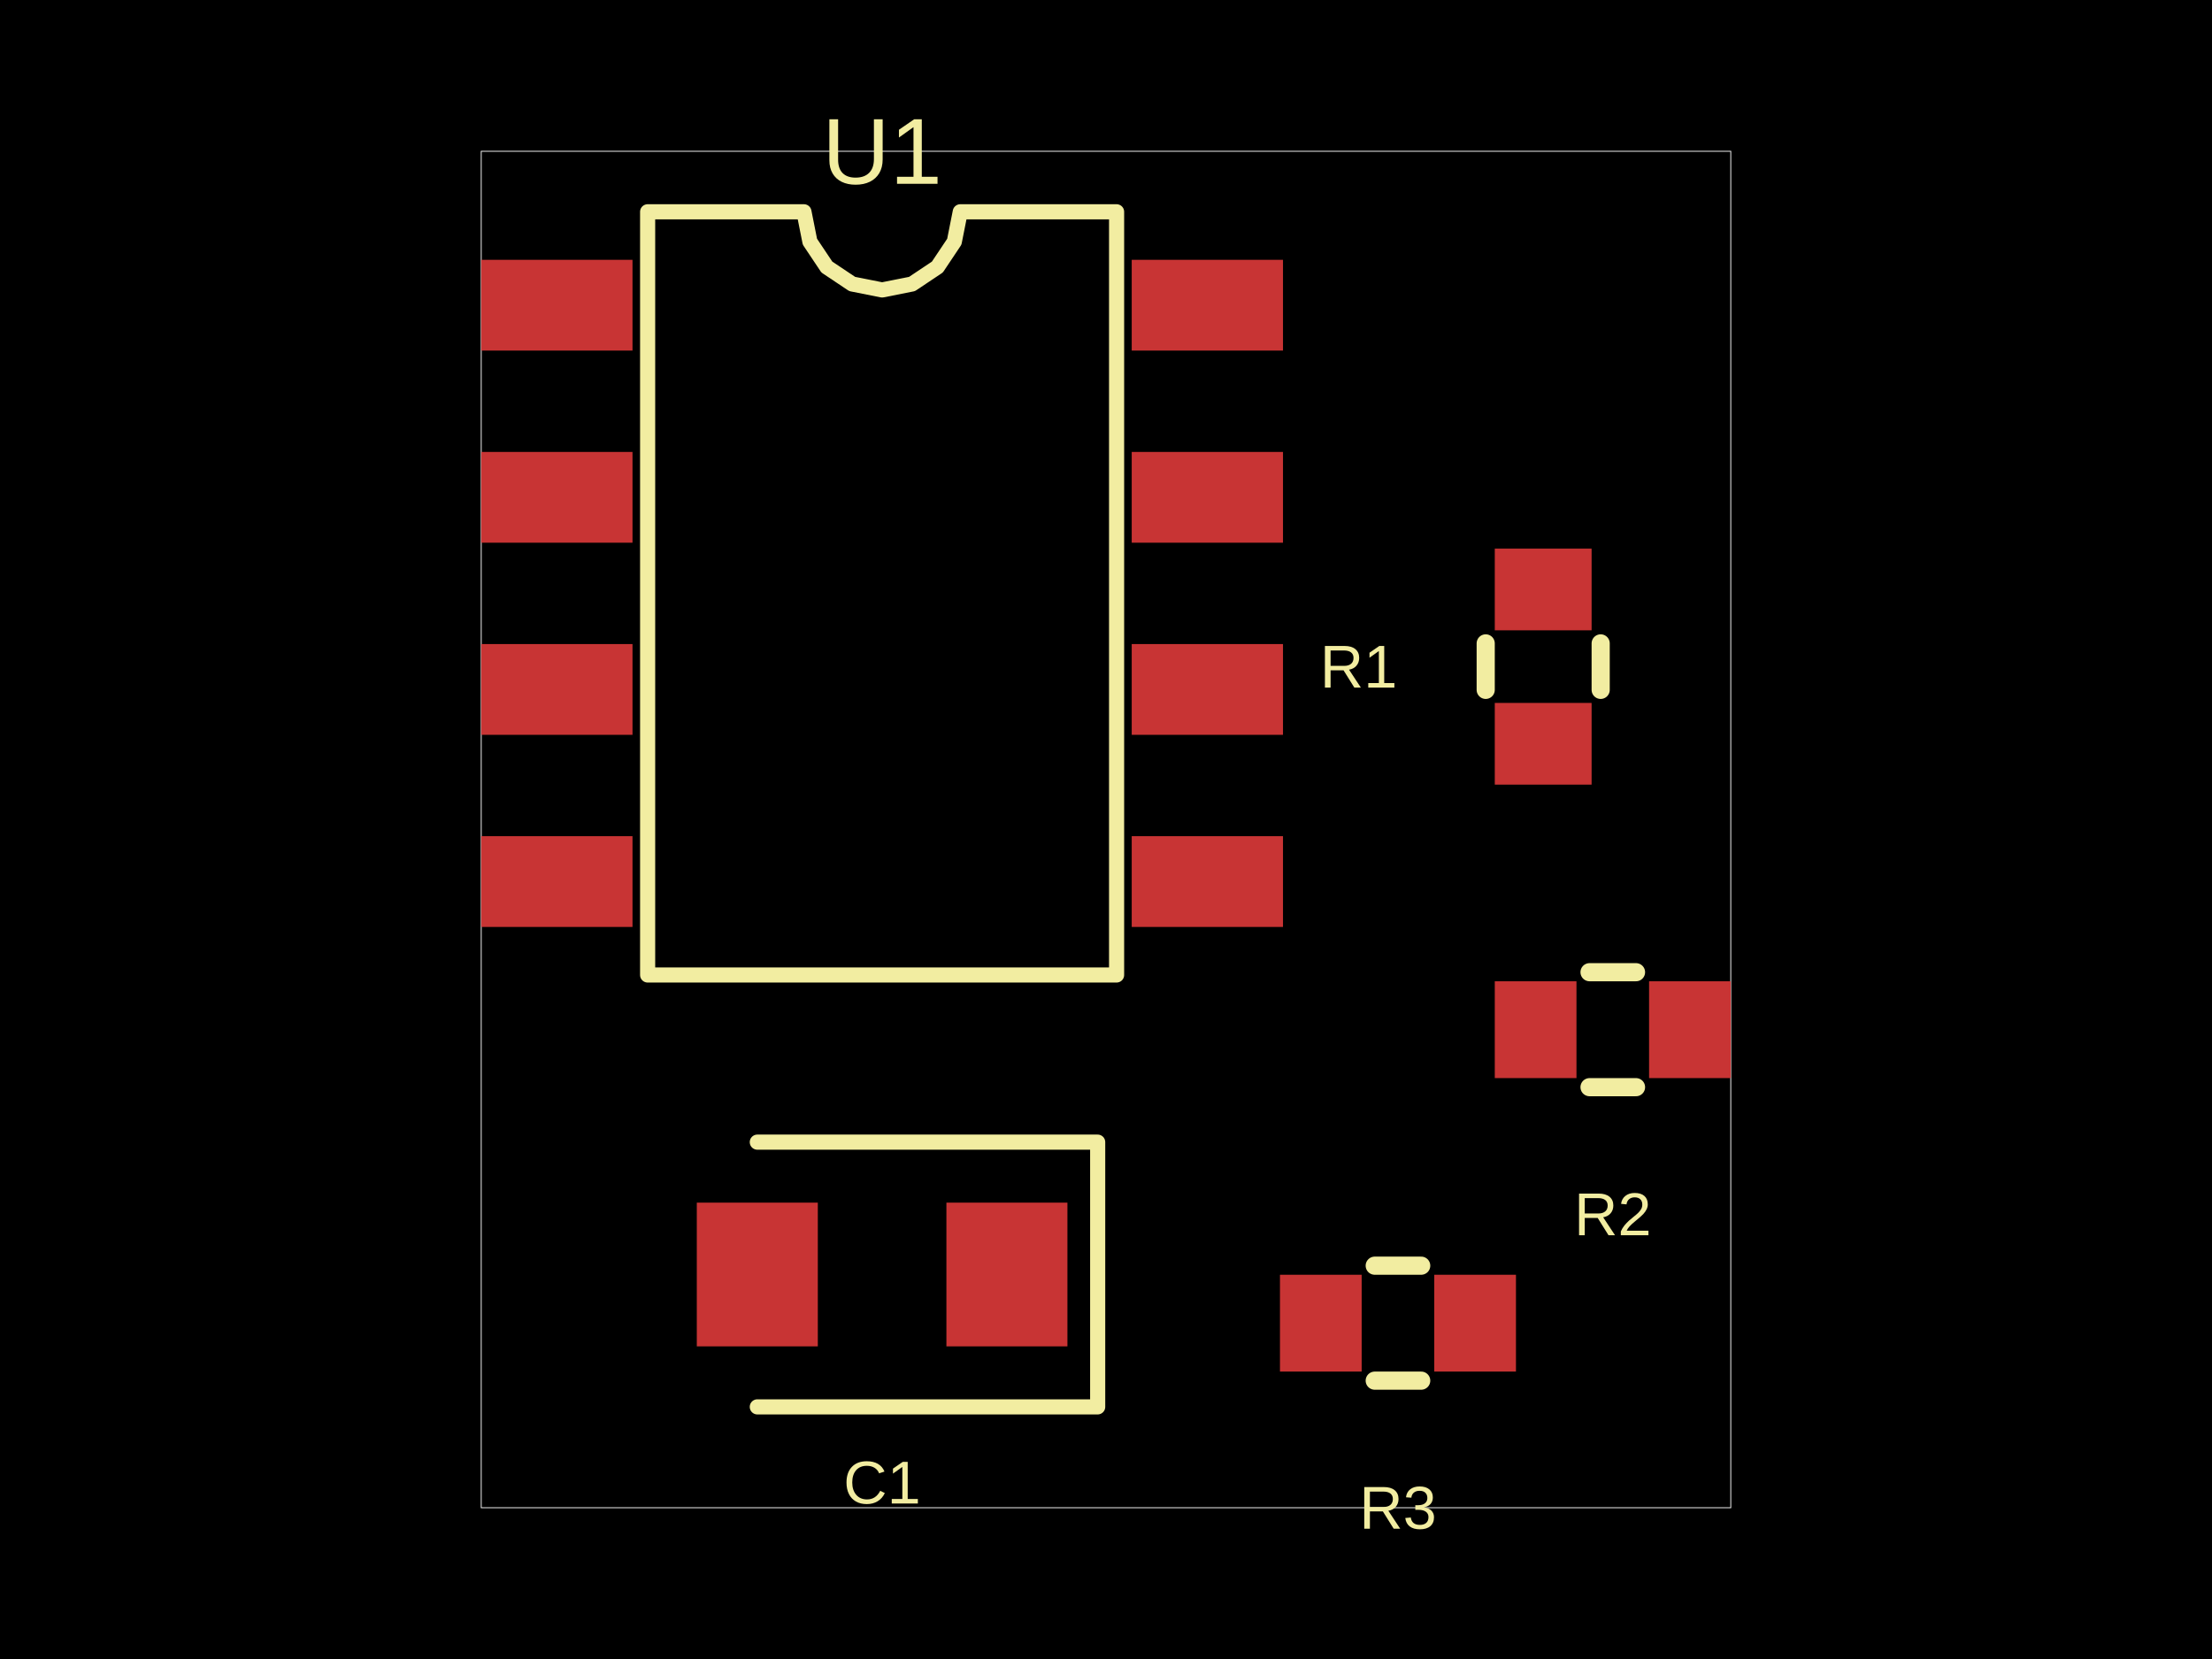
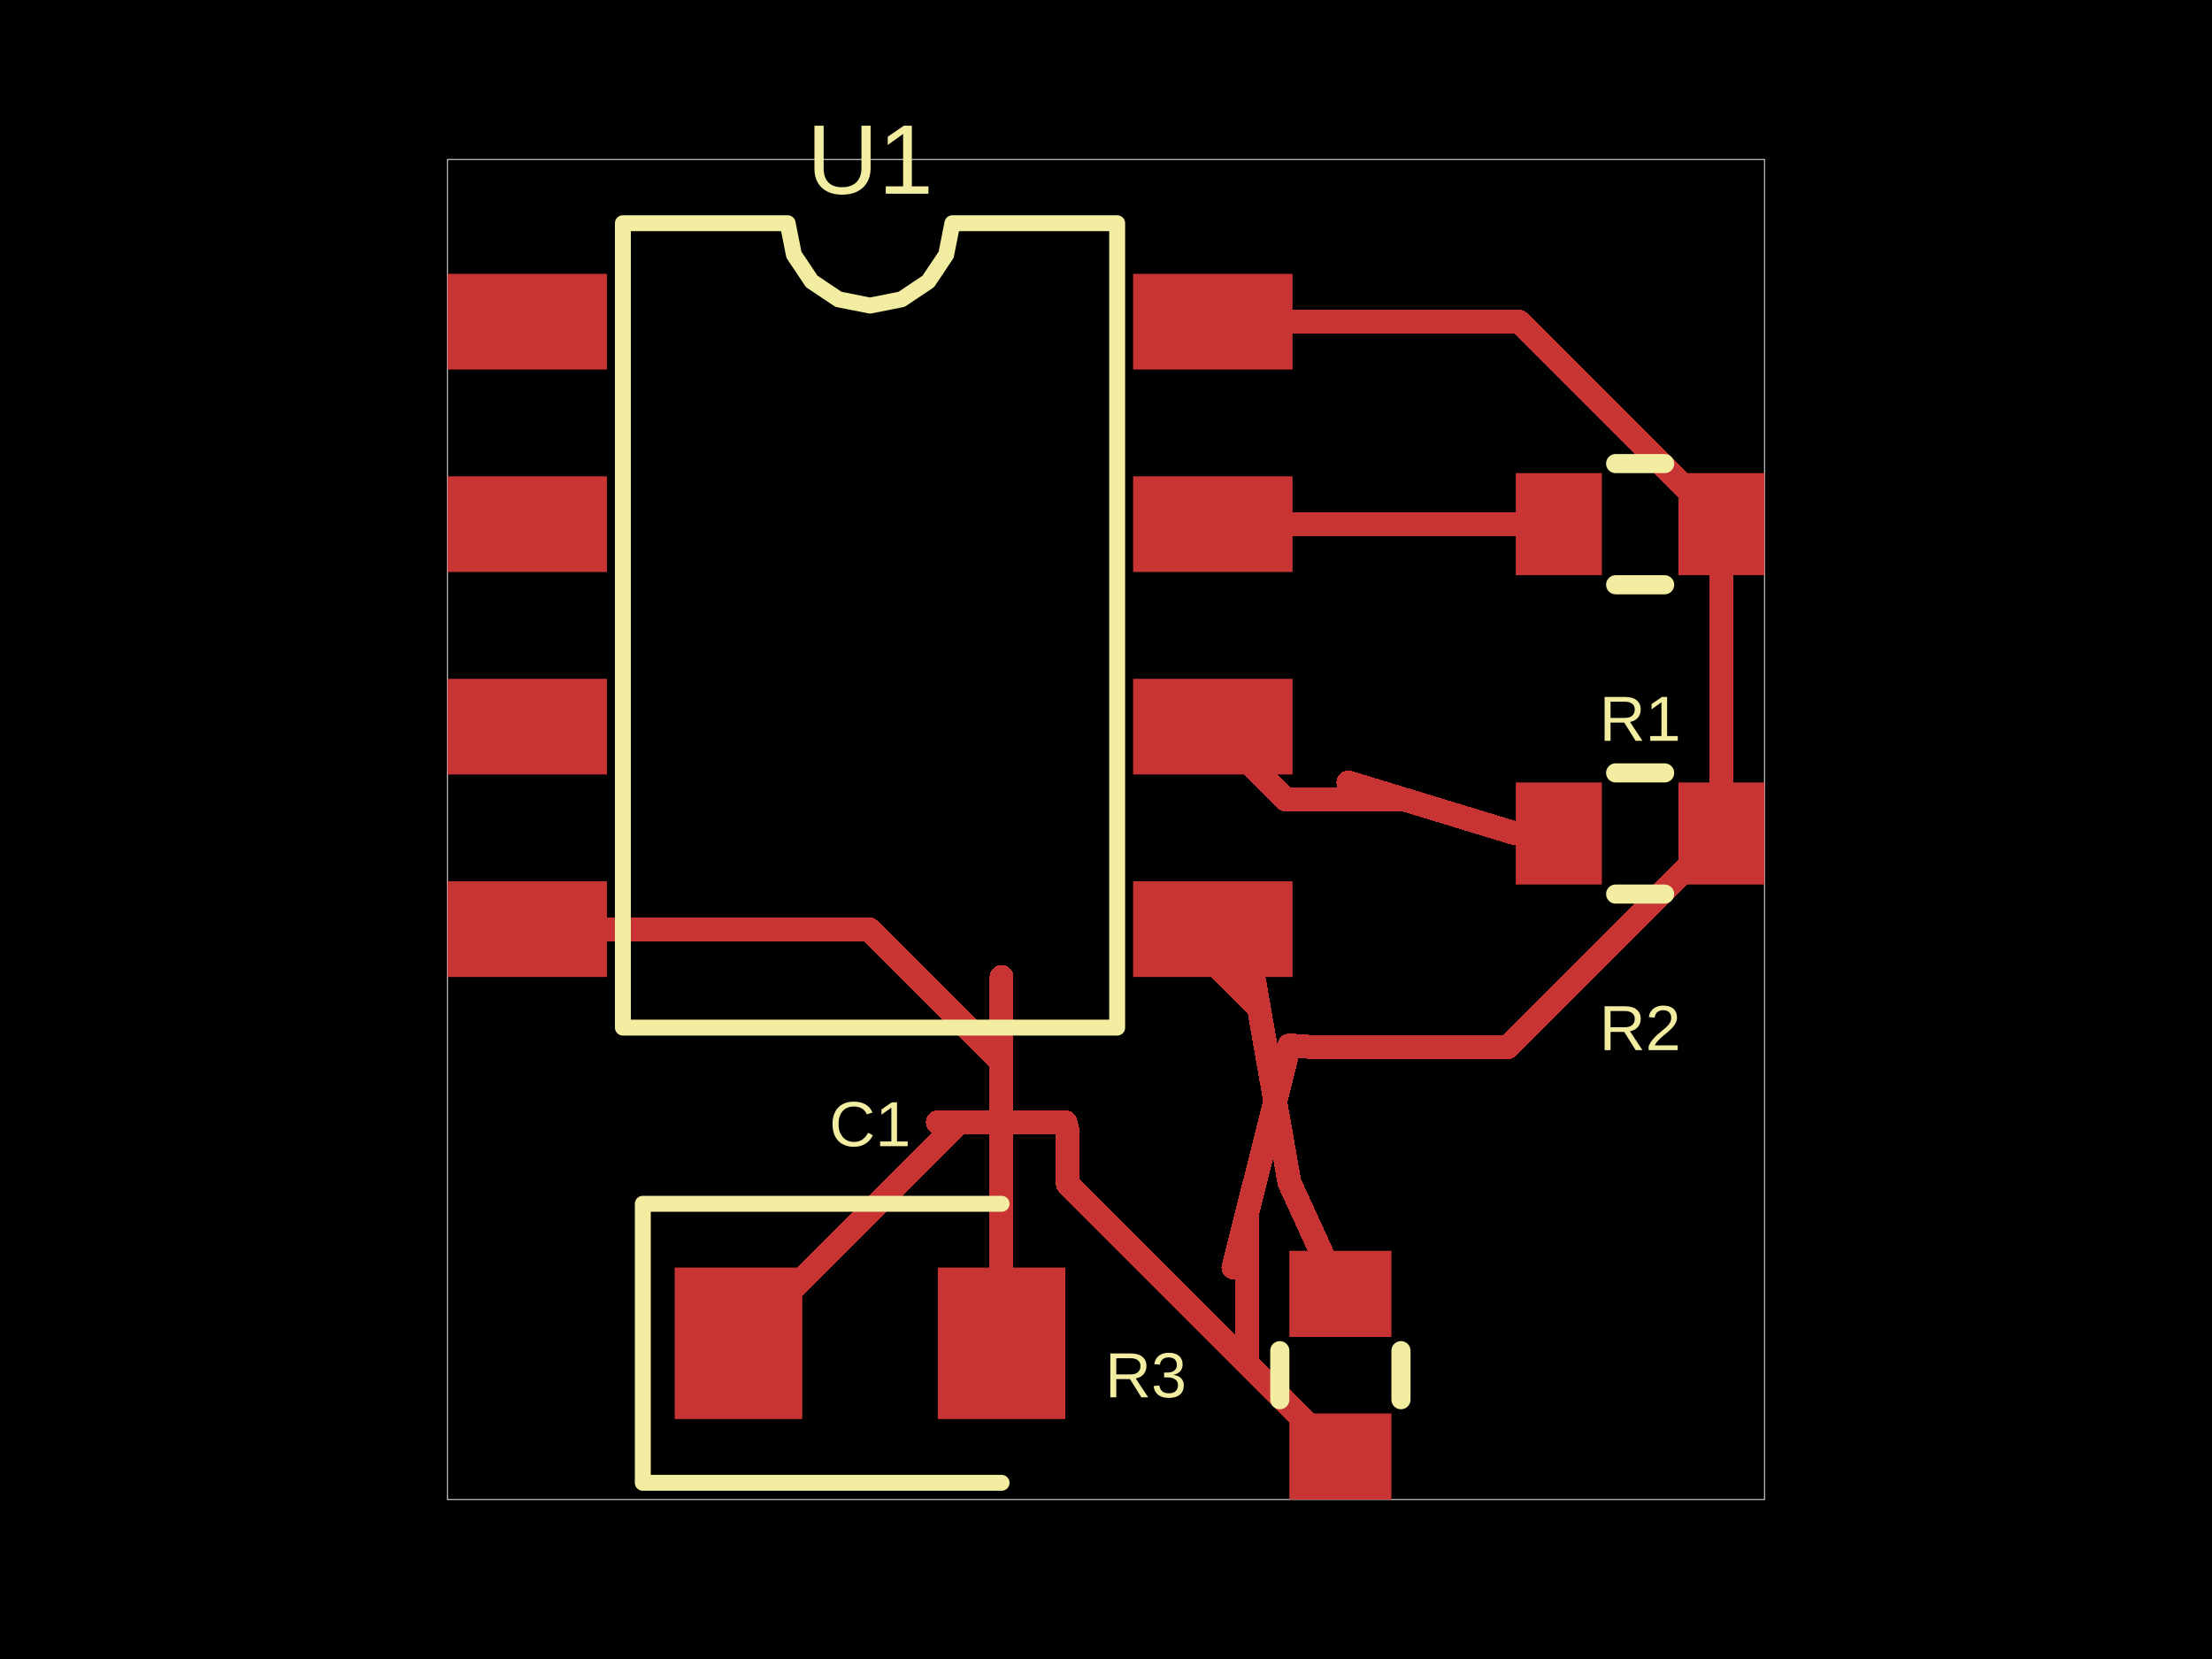
<svg xmlns="http://www.w3.org/2000/svg" width="800" height="600">
  <style />
  <rect class="boundary" x="0" y="0" fill="#000" width="800" height="600" data-type="pcb_background" data-pcb-layer="global" />
-   <rect class="pcb-boundary" fill="none" stroke="#fff" stroke-width="0.3" x="174.043" y="54.711" width="451.915" height="490.578" data-type="pcb_boundary" data-pcb-layer="global" />
-   <rect class="pcb-pad" fill="rgb(200, 52, 52)" x="174.043" y="93.967" width="54.711" height="32.827" data-type="pcb_smtpad" data-pcb-layer="top" data-pad-name="U1.OSCI" />
-   <rect class="pcb-pad" fill="rgb(200, 52, 52)" x="174.043" y="163.45" width="54.711" height="32.827" data-type="pcb_smtpad" data-pcb-layer="top" data-pad-name="U1.OSCO" />
-   <rect class="pcb-pad" fill="rgb(200, 52, 52)" x="174.043" y="232.933" width="54.711" height="32.827" data-type="pcb_smtpad" data-pcb-layer="top" data-pad-name="U1.VBACK" />
-   <rect class="pcb-pad" fill="rgb(200, 52, 52)" x="174.043" y="302.416" width="54.711" height="32.827" data-type="pcb_smtpad" data-pcb-layer="top" data-pad-name="U1.GND" data-pad-net-name="GND" />
-   <rect class="pcb-pad" fill="rgb(200, 52, 52)" x="409.301" y="302.416" width="54.711" height="32.827" data-type="pcb_smtpad" data-pcb-layer="top" data-pad-name="U1.I2C_SDA" data-pad-net-name="SDA" />
-   <rect class="pcb-pad" fill="rgb(200, 52, 52)" x="409.301" y="232.933" width="54.711" height="32.827" data-type="pcb_smtpad" data-pcb-layer="top" data-pad-name="U1.I2C_SCL" data-pad-net-name="SCL" />
-   <rect class="pcb-pad" fill="rgb(200, 52, 52)" x="409.301" y="163.45" width="54.711" height="32.827" data-type="pcb_smtpad" data-pcb-layer="top" data-pad-name="U1.IRQ" data-pad-net-name="IRQ" />
-   <rect class="pcb-pad" fill="rgb(200, 52, 52)" x="409.301" y="93.967" width="54.711" height="32.827" data-type="pcb_smtpad" data-pcb-layer="top" data-pad-name="U1.VCC" data-pad-net-name="VCC" />
-   <rect class="pcb-pad" fill="rgb(200, 52, 52)" x="342.28" y="434.954" width="43.769" height="51.976" data-type="pcb_smtpad" data-pcb-layer="top" data-pad-name="C1.pin1" data-pad-net-name="VCC" />
-   <rect class="pcb-pad" fill="rgb(200, 52, 52)" x="252.006" y="434.954" width="43.769" height="51.976" data-type="pcb_smtpad" data-pcb-layer="top" data-pad-name="C1.pin2" data-pad-net-name="GND" />
-   <rect class="pcb-pad" fill="rgb(200, 52, 52)" x="540.608" y="254.225" width="35.015" height="29.544" data-type="pcb_smtpad" data-pcb-layer="top" data-pad-name="R1.pin1" data-pad-net-name="VCC" />
-   <rect class="pcb-pad" fill="rgb(200, 52, 52)" x="540.608" y="198.419" width="35.015" height="29.544" data-type="pcb_smtpad" data-pcb-layer="top" data-pad-name="R1.pin2" />
-   <rect class="pcb-pad" fill="rgb(200, 52, 52)" x="596.413" y="354.894" width="29.544" height="35.015" data-type="pcb_smtpad" data-pcb-layer="top" data-pad-name="R2.pin1" data-pad-net-name="VCC" />
-   <rect class="pcb-pad" fill="rgb(200, 52, 52)" x="540.608" y="354.894" width="29.544" height="35.015" data-type="pcb_smtpad" data-pcb-layer="top" data-pad-name="R2.pin2" />
-   <rect class="pcb-pad" fill="rgb(200, 52, 52)" x="518.723" y="461.033" width="29.544" height="35.015" data-type="pcb_smtpad" data-pcb-layer="top" data-pad-name="R3.pin1" data-pad-net-name="VCC" />
-   <rect class="pcb-pad" fill="rgb(200, 52, 52)" x="462.918" y="461.033" width="29.544" height="35.015" data-type="pcb_smtpad" data-pcb-layer="top" data-pad-name="R3.pin2" />
-   <path class="pcb-silkscreen pcb-silkscreen-top" d="M 234.225 352.614 L 234.225 76.596 L 290.76 76.596 L 292.912 87.413 L 299.039 96.584 L 308.21 102.711 L 319.027 104.863 L 329.845 102.711 L 339.015 96.584 L 345.143 87.413 L 347.295 76.596 L 403.83 76.596 L 403.83 352.614 L 234.225 352.614 Z" fill="none" stroke="#f2eda1" stroke-width="5.471" stroke-linecap="round" stroke-linejoin="round" data-pcb-component-id="pcb_component_0" data-pcb-silkscreen-path-id="pcb_silkscreen_path_0" data-type="pcb_silkscreen_path" data-pcb-layer="top" />
-   <text x="0" y="0" dx="0" dy="0" fill="#f2eda1" font-family="Arial, sans-serif" font-size="33.944" text-anchor="middle" dominant-baseline="central" transform="matrix(1,0,0,1,319.0274,54.71125)" class="pcb-silkscreen-text pcb-silkscreen-top" data-pcb-silkscreen-text-id="pcb_silkscreen_text_0" stroke="none" data-type="pcb_silkscreen_text" data-pcb-layer="top">U1</text>
-   <path class="pcb-silkscreen pcb-silkscreen-top" d="M 273.891 508.815 L 396.991 508.815 L 396.991 413.07 L 273.891 413.07" fill="none" stroke="#f2eda1" stroke-width="5.471" stroke-linecap="round" stroke-linejoin="round" data-pcb-component-id="pcb_component_3" data-pcb-silkscreen-path-id="pcb_silkscreen_path_1" data-type="pcb_silkscreen_path" data-pcb-layer="top" />
-   <text x="0" y="0" dx="0" dy="0" fill="#f2eda1" font-family="Arial, sans-serif" font-size="21.884" text-anchor="middle" dominant-baseline="central" transform="matrix(1,0,0,1,319.0274,536.1702)" class="pcb-silkscreen-text pcb-silkscreen-top" data-pcb-silkscreen-text-id="pcb_silkscreen_text_1" stroke="none" data-type="pcb_silkscreen_text" data-pcb-layer="top">C1</text>
-   <path class="pcb-silkscreen pcb-silkscreen-top" d="M 537.325 249.5 L 537.325 232.688" fill="none" stroke="#f2eda1" stroke-width="6.565" stroke-linecap="round" stroke-linejoin="round" data-pcb-component-id="pcb_component_4" data-pcb-silkscreen-path-id="pcb_silkscreen_path_2" data-type="pcb_silkscreen_path" data-pcb-layer="top" />
-   <path class="pcb-silkscreen pcb-silkscreen-top" d="M 578.906 249.5 L 578.906 232.688" fill="none" stroke="#f2eda1" stroke-width="6.565" stroke-linecap="round" stroke-linejoin="round" data-pcb-component-id="pcb_component_4" data-pcb-silkscreen-path-id="pcb_silkscreen_path_3" data-type="pcb_silkscreen_path" data-pcb-layer="top" />
-   <text x="0" y="0" dx="0" dy="0" fill="#f2eda1" font-family="Arial, sans-serif" font-size="21.884" text-anchor="middle" dominant-baseline="central" transform="matrix(1,0,0,1,491.3678,241.0942)" class="pcb-silkscreen-text pcb-silkscreen-top" data-pcb-silkscreen-text-id="pcb_silkscreen_text_2" stroke="none" data-type="pcb_silkscreen_text" data-pcb-layer="top">R1</text>
-   <path class="pcb-silkscreen pcb-silkscreen-top" d="M 591.689 393.191 L 574.877 393.191" fill="none" stroke="#f2eda1" stroke-width="6.565" stroke-linecap="round" stroke-linejoin="round" data-pcb-component-id="pcb_component_5" data-pcb-silkscreen-path-id="pcb_silkscreen_path_4" data-type="pcb_silkscreen_path" data-pcb-layer="top" />
-   <path class="pcb-silkscreen pcb-silkscreen-top" d="M 591.689 351.611 L 574.877 351.611" fill="none" stroke="#f2eda1" stroke-width="6.565" stroke-linecap="round" stroke-linejoin="round" data-pcb-component-id="pcb_component_5" data-pcb-silkscreen-path-id="pcb_silkscreen_path_5" data-type="pcb_silkscreen_path" data-pcb-layer="top" />
-   <text x="0" y="0" dx="0" dy="0" fill="#f2eda1" font-family="Arial, sans-serif" font-size="21.884" text-anchor="middle" dominant-baseline="central" transform="matrix(1,0,0,1,583.2827,439.1489)" class="pcb-silkscreen-text pcb-silkscreen-top" data-pcb-silkscreen-text-id="pcb_silkscreen_text_3" stroke="none" data-type="pcb_silkscreen_text" data-pcb-layer="top">R2</text>
-   <path class="pcb-silkscreen pcb-silkscreen-top" d="M 513.999 499.331 L 497.187 499.331" fill="none" stroke="#f2eda1" stroke-width="6.565" stroke-linecap="round" stroke-linejoin="round" data-pcb-component-id="pcb_component_6" data-pcb-silkscreen-path-id="pcb_silkscreen_path_6" data-type="pcb_silkscreen_path" data-pcb-layer="top" />
-   <path class="pcb-silkscreen pcb-silkscreen-top" d="M 513.999 457.751 L 497.187 457.751" fill="none" stroke="#f2eda1" stroke-width="6.565" stroke-linecap="round" stroke-linejoin="round" data-pcb-component-id="pcb_component_6" data-pcb-silkscreen-path-id="pcb_silkscreen_path_7" data-type="pcb_silkscreen_path" data-pcb-layer="top" />
-   <text x="0" y="0" dx="0" dy="0" fill="#f2eda1" font-family="Arial, sans-serif" font-size="21.884" text-anchor="middle" dominant-baseline="central" transform="matrix(1,0,0,1,505.5927,545.2888)" class="pcb-silkscreen-text pcb-silkscreen-top" data-pcb-silkscreen-text-id="pcb_silkscreen_text_4" stroke="none" data-type="pcb_silkscreen_text" data-pcb-layer="top">R3</text>
+   <rect class="pcb-boundary" fill="none" stroke="#fff" stroke-width="0.3" x="161.845" y="57.665" width="476.309" height="484.671" data-type="pcb_boundary" data-pcb-layer="global" />
+   <rect class="pcb-pad" fill="rgb(200, 52, 52)" x="161.845" y="99.039" width="57.665" height="34.599" data-type="pcb_smtpad" data-pcb-layer="top" data-pad-name="U1.OSCI" />
+   <rect class="pcb-pad" fill="rgb(200, 52, 52)" x="161.845" y="172.273" width="57.665" height="34.599" data-type="pcb_smtpad" data-pcb-layer="top" data-pad-name="U1.OSCO" />
+   <rect class="pcb-pad" fill="rgb(200, 52, 52)" x="161.845" y="245.507" width="57.665" height="34.599" data-type="pcb_smtpad" data-pcb-layer="top" data-pad-name="U1.VBACK" />
+   <rect class="pcb-pad" fill="rgb(200, 52, 52)" x="161.845" y="318.741" width="57.665" height="34.599" data-type="pcb_smtpad" data-pcb-layer="top" data-pad-name="U1.GND" data-pad-net-name="GND" />
+   <rect class="pcb-pad" fill="rgb(200, 52, 52)" x="409.803" y="318.741" width="57.665" height="34.599" data-type="pcb_smtpad" data-pcb-layer="top" data-pad-name="U1.I2C_SDA" data-pad-net-name="SDA" />
+   <rect class="pcb-pad" fill="rgb(200, 52, 52)" x="409.803" y="245.507" width="57.665" height="34.599" data-type="pcb_smtpad" data-pcb-layer="top" data-pad-name="U1.I2C_SCL" data-pad-net-name="SCL" />
+   <rect class="pcb-pad" fill="rgb(200, 52, 52)" x="409.803" y="172.273" width="57.665" height="34.599" data-type="pcb_smtpad" data-pcb-layer="top" data-pad-name="U1.IRQ" data-pad-net-name="IRQ" />
+   <rect class="pcb-pad" fill="rgb(200, 52, 52)" x="409.803" y="99.039" width="57.665" height="34.599" data-type="pcb_smtpad" data-pcb-layer="top" data-pad-name="U1.VCC" data-pad-net-name="VCC" />
+   <rect class="pcb-pad" fill="rgb(200, 52, 52)" x="244.017" y="458.433" width="46.132" height="54.781" data-type="pcb_smtpad" data-pcb-layer="top" data-pad-name="C1.pin1" data-pad-net-name="VCC" />
+   <rect class="pcb-pad" fill="rgb(200, 52, 52)" x="339.164" y="458.433" width="46.132" height="54.781" data-type="pcb_smtpad" data-pcb-layer="top" data-pad-name="C1.pin2" data-pad-net-name="GND" />
+   <rect class="pcb-pad" fill="rgb(200, 52, 52)" x="607.016" y="171.12" width="31.139" height="36.905" data-type="pcb_smtpad" data-pcb-layer="top" data-pad-name="R1.pin1" data-pad-net-name="VCC" />
+   <rect class="pcb-pad" fill="rgb(200, 52, 52)" x="548.198" y="171.12" width="31.139" height="36.905" data-type="pcb_smtpad" data-pcb-layer="top" data-pad-name="R1.pin2" />
+   <rect class="pcb-pad" fill="rgb(200, 52, 52)" x="607.016" y="282.989" width="31.139" height="36.905" data-type="pcb_smtpad" data-pcb-layer="top" data-pad-name="R2.pin1" data-pad-net-name="VCC" />
+   <rect class="pcb-pad" fill="rgb(200, 52, 52)" x="548.198" y="282.989" width="31.139" height="36.905" data-type="pcb_smtpad" data-pcb-layer="top" data-pad-name="R2.pin2" />
+   <rect class="pcb-pad" fill="rgb(200, 52, 52)" x="466.314" y="511.197" width="36.905" height="31.139" data-type="pcb_smtpad" data-pcb-layer="top" data-pad-name="R3.pin1" data-pad-net-name="VCC" />
+   <rect class="pcb-pad" fill="rgb(200, 52, 52)" x="466.314" y="452.379" width="36.905" height="31.139" data-type="pcb_smtpad" data-pcb-layer="top" data-pad-name="R3.pin2" />
+   <path class="pcb-trace" stroke="rgb(200, 52, 52)" fill="none" d="M 622.585 189.572 L 622.585 301.442" stroke-width="8.65" stroke-linecap="round" stroke-linejoin="round" shape-rendering="crispEdges" data-type="pcb_trace" data-pcb-layer="top" />
+   <path class="pcb-trace" stroke="rgb(200, 52, 52)" fill="none" d="M 438.635 116.338 L 549.351 116.338" stroke-width="8.65" stroke-linecap="round" stroke-linejoin="round" shape-rendering="crispEdges" data-type="pcb_trace" data-pcb-layer="top" />
+   <path class="pcb-trace" stroke="rgb(200, 52, 52)" fill="none" d="M 549.351 116.338 L 622.585 189.572" stroke-width="8.65" stroke-linecap="round" stroke-linejoin="round" shape-rendering="crispEdges" data-type="pcb_trace" data-pcb-layer="top" />
+   <path class="pcb-trace" stroke="rgb(200, 52, 52)" fill="none" d="M 267.083 485.824 L 345.399 407.508" stroke-width="8.65" stroke-linecap="round" stroke-linejoin="round" shape-rendering="crispEdges" data-type="pcb_trace" data-pcb-layer="top" />
+   <path class="pcb-trace" stroke="rgb(200, 52, 52)" fill="none" d="M 345.399 407.508 L 345.399 405.872" stroke-width="8.65" stroke-linecap="round" stroke-linejoin="round" shape-rendering="crispEdges" data-type="pcb_trace" data-pcb-layer="top" />
+   <path class="pcb-trace" stroke="rgb(200, 52, 52)" fill="none" d="M 345.399 405.872 L 339.164 405.872" stroke-width="8.65" stroke-linecap="round" stroke-linejoin="round" shape-rendering="crispEdges" data-type="pcb_trace" data-pcb-layer="top" />
+   <path class="pcb-trace" stroke="rgb(200, 52, 52)" fill="none" d="M 339.164 405.872 L 385.296 405.872" stroke-width="8.65" stroke-linecap="round" stroke-linejoin="round" shape-rendering="crispEdges" data-type="pcb_trace" data-pcb-layer="top" />
+   <path class="pcb-trace" stroke="rgb(200, 52, 52)" fill="none" d="M 385.296 405.872 L 386.165 409.036" stroke-width="8.65" stroke-linecap="round" stroke-linejoin="round" shape-rendering="crispEdges" data-type="pcb_trace" data-pcb-layer="top" />
+   <path class="pcb-trace" stroke="rgb(200, 52, 52)" fill="none" d="M 386.165 409.036 L 386.165 428.164" stroke-width="8.65" stroke-linecap="round" stroke-linejoin="round" shape-rendering="crispEdges" data-type="pcb_trace" data-pcb-layer="top" />
+   <path class="pcb-trace" stroke="rgb(200, 52, 52)" fill="none" d="M 386.165 428.164 L 484.767 526.766" stroke-width="8.65" stroke-linecap="round" stroke-linejoin="round" shape-rendering="crispEdges" data-type="pcb_trace" data-pcb-layer="top" />
+   <path class="pcb-trace" stroke="rgb(200, 52, 52)" fill="none" d="M 622.585 301.442 L 545.304 378.723" stroke-width="8.65" stroke-linecap="round" stroke-linejoin="round" shape-rendering="crispEdges" data-type="pcb_trace" data-pcb-layer="top" />
+   <path class="pcb-trace" stroke="rgb(200, 52, 52)" fill="none" d="M 545.304 378.723 L 475.185 378.723" stroke-width="8.65" stroke-linecap="round" stroke-linejoin="round" shape-rendering="crispEdges" data-type="pcb_trace" data-pcb-layer="top" />
+   <path class="pcb-trace" stroke="rgb(200, 52, 52)" fill="none" d="M 475.185 378.723 L 466.314 378.078" stroke-width="8.65" stroke-linecap="round" stroke-linejoin="round" shape-rendering="crispEdges" data-type="pcb_trace" data-pcb-layer="top" />
+   <path class="pcb-trace" stroke="rgb(200, 52, 52)" fill="none" d="M 466.314 378.078 L 446.074 458.433" stroke-width="8.65" stroke-linecap="round" stroke-linejoin="round" shape-rendering="crispEdges" data-type="pcb_trace" data-pcb-layer="top" />
+   <path class="pcb-trace" stroke="rgb(200, 52, 52)" fill="none" d="M 446.074 458.433 L 450.932 439.145" stroke-width="8.65" stroke-linecap="round" stroke-linejoin="round" shape-rendering="crispEdges" data-type="pcb_trace" data-pcb-layer="top" />
+   <path class="pcb-trace" stroke="rgb(200, 52, 52)" fill="none" d="M 450.932 439.145 L 450.932 492.903" stroke-width="8.65" stroke-linecap="round" stroke-linejoin="round" shape-rendering="crispEdges" data-type="pcb_trace" data-pcb-layer="top" />
+   <path class="pcb-trace" stroke="rgb(200, 52, 52)" fill="none" d="M 450.932 492.903 L 484.767 526.766" stroke-width="8.65" stroke-linecap="round" stroke-linejoin="round" shape-rendering="crispEdges" data-type="pcb_trace" data-pcb-layer="top" />
+   <path class="pcb-trace" stroke="rgb(200, 52, 52)" fill="none" d="M 190.678 336.04 L 314.271 336.04" stroke-width="8.65" stroke-linecap="round" stroke-linejoin="round" shape-rendering="crispEdges" data-type="pcb_trace" data-pcb-layer="top" />
+   <path class="pcb-trace" stroke="rgb(200, 52, 52)" fill="none" d="M 314.271 336.04 L 362.23 383.999" stroke-width="8.65" stroke-linecap="round" stroke-linejoin="round" shape-rendering="crispEdges" data-type="pcb_trace" data-pcb-layer="top" />
+   <path class="pcb-trace" stroke="rgb(200, 52, 52)" fill="none" d="M 362.23 383.999 L 362.23 353.34" stroke-width="8.65" stroke-linecap="round" stroke-linejoin="round" shape-rendering="crispEdges" data-type="pcb_trace" data-pcb-layer="top" />
+   <path class="pcb-trace" stroke="rgb(200, 52, 52)" fill="none" d="M 362.23 353.34 L 362.23 446.9" stroke-width="8.65" stroke-linecap="round" stroke-linejoin="round" shape-rendering="crispEdges" data-type="pcb_trace" data-pcb-layer="top" />
+   <path class="pcb-trace" stroke="rgb(200, 52, 52)" fill="none" d="M 362.23 446.9 L 362.23 427.239" stroke-width="8.65" stroke-linecap="round" stroke-linejoin="round" shape-rendering="crispEdges" data-type="pcb_trace" data-pcb-layer="top" />
+   <path class="pcb-trace" stroke="rgb(200, 52, 52)" fill="none" d="M 362.23 427.239 L 362.23 485.795" stroke-width="8.65" stroke-linecap="round" stroke-linejoin="round" shape-rendering="crispEdges" data-type="pcb_trace" data-pcb-layer="top" />
+   <path class="pcb-trace" stroke="rgb(200, 52, 52)" fill="none" d="M 362.23 485.795 L 362.23 485.824" stroke-width="8.65" stroke-linecap="round" stroke-linejoin="round" shape-rendering="crispEdges" data-type="pcb_trace" data-pcb-layer="top" />
+   <path class="pcb-trace" stroke="rgb(200, 52, 52)" fill="none" d="M 484.767 467.948 L 466.314 427.612" stroke-width="8.65" stroke-linecap="round" stroke-linejoin="round" shape-rendering="crispEdges" data-type="pcb_trace" data-pcb-layer="top" />
+   <path class="pcb-trace" stroke="rgb(200, 52, 52)" fill="none" d="M 466.314 427.612 L 453.34 353.34" stroke-width="8.65" stroke-linecap="round" stroke-linejoin="round" shape-rendering="crispEdges" data-type="pcb_trace" data-pcb-layer="top" />
+   <path class="pcb-trace" stroke="rgb(200, 52, 52)" fill="none" d="M 453.34 353.34 L 455.262 364.346" stroke-width="8.65" stroke-linecap="round" stroke-linejoin="round" shape-rendering="crispEdges" data-type="pcb_trace" data-pcb-layer="top" />
+   <path class="pcb-trace" stroke="rgb(200, 52, 52)" fill="none" d="M 455.262 364.346 L 438.635 347.718" stroke-width="8.65" stroke-linecap="round" stroke-linejoin="round" shape-rendering="crispEdges" data-type="pcb_trace" data-pcb-layer="top" />
+   <path class="pcb-trace" stroke="rgb(200, 52, 52)" fill="none" d="M 438.635 347.718 L 438.635 336.04" stroke-width="8.65" stroke-linecap="round" stroke-linejoin="round" shape-rendering="crispEdges" data-type="pcb_trace" data-pcb-layer="top" />
+   <path class="pcb-trace" stroke="rgb(200, 52, 52)" fill="none" d="M 563.767 301.442 L 549.356 301.442" stroke-width="8.65" stroke-linecap="round" stroke-linejoin="round" shape-rendering="crispEdges" data-type="pcb_trace" data-pcb-layer="top" />
+   <path class="pcb-trace" stroke="rgb(200, 52, 52)" fill="none" d="M 549.356 301.442 L 548.198 301.442" stroke-width="8.65" stroke-linecap="round" stroke-linejoin="round" shape-rendering="crispEdges" data-type="pcb_trace" data-pcb-layer="top" />
+   <path class="pcb-trace" stroke="rgb(200, 52, 52)" fill="none" d="M 548.198 301.442 L 487.65 282.989" stroke-width="8.65" stroke-linecap="round" stroke-linejoin="round" shape-rendering="crispEdges" data-type="pcb_trace" data-pcb-layer="top" />
+   <path class="pcb-trace" stroke="rgb(200, 52, 52)" fill="none" d="M 487.65 282.989 L 507.979 289.184" stroke-width="8.65" stroke-linecap="round" stroke-linejoin="round" shape-rendering="crispEdges" data-type="pcb_trace" data-pcb-layer="top" />
+   <path class="pcb-trace" stroke="rgb(200, 52, 52)" fill="none" d="M 507.979 289.184 L 465.013 289.184" stroke-width="8.65" stroke-linecap="round" stroke-linejoin="round" shape-rendering="crispEdges" data-type="pcb_trace" data-pcb-layer="top" />
+   <path class="pcb-trace" stroke="rgb(200, 52, 52)" fill="none" d="M 465.013 289.184 L 438.635 262.806" stroke-width="8.65" stroke-linecap="round" stroke-linejoin="round" shape-rendering="crispEdges" data-type="pcb_trace" data-pcb-layer="top" />
+   <path class="pcb-trace" stroke="rgb(200, 52, 52)" fill="none" d="M 563.767 189.572 L 438.635 189.572" stroke-width="8.65" stroke-linecap="round" stroke-linejoin="round" shape-rendering="crispEdges" data-type="pcb_trace" data-pcb-layer="top" />
+   <path class="pcb-silkscreen pcb-silkscreen-top" d="M 225.276 371.648 L 225.276 80.73 L 284.863 80.73 L 287.131 92.132 L 293.589 101.798 L 303.255 108.256 L 314.656 110.524 L 326.058 108.256 L 335.724 101.798 L 342.182 92.132 L 344.45 80.73 L 404.037 80.73 L 404.037 371.648 L 225.276 371.648 Z" fill="none" stroke="#f2eda1" stroke-width="5.766" stroke-linecap="round" stroke-linejoin="round" data-pcb-component-id="pcb_component_0" data-pcb-silkscreen-path-id="pcb_silkscreen_path_0" data-type="pcb_silkscreen_path" data-pcb-layer="top" />
+   <text x="0" y="0" dx="0" dy="0" fill="#f2eda1" font-family="Arial, sans-serif" font-size="35.776" text-anchor="middle" dominant-baseline="central" transform="matrix(1,0,0,1,314.6564,57.66458)" class="pcb-silkscreen-text pcb-silkscreen-top" data-pcb-silkscreen-text-id="pcb_silkscreen_text_0" stroke="none" data-type="pcb_silkscreen_text" data-pcb-layer="top">U1</text>
+   <path class="pcb-silkscreen pcb-silkscreen-top" d="M 362.23 435.368 L 232.484 435.368 L 232.484 536.281 L 362.23 536.281" fill="none" stroke="#f2eda1" stroke-width="5.766" stroke-linecap="round" stroke-linejoin="round" data-pcb-component-id="pcb_component_3" data-pcb-silkscreen-path-id="pcb_silkscreen_path_1" data-type="pcb_silkscreen_path" data-pcb-layer="top" />
+   <text x="0" y="0" dx="0" dy="0" fill="#f2eda1" font-family="Arial, sans-serif" font-size="23.066" text-anchor="middle" dominant-baseline="central" transform="matrix(1,0,0,1,314.6564,406.5353)" class="pcb-silkscreen-text pcb-silkscreen-top" data-pcb-silkscreen-text-id="pcb_silkscreen_text_1" stroke="none" data-type="pcb_silkscreen_text" data-pcb-layer="top">C1</text>
+   <path class="pcb-silkscreen pcb-silkscreen-top" d="M 602.036 211.485 L 584.317 211.485" fill="none" stroke="#f2eda1" stroke-width="6.92" stroke-linecap="round" stroke-linejoin="round" data-pcb-component-id="pcb_component_4" data-pcb-silkscreen-path-id="pcb_silkscreen_path_2" data-type="pcb_silkscreen_path" data-pcb-layer="top" />
+   <path class="pcb-silkscreen pcb-silkscreen-top" d="M 602.036 167.66 L 584.317 167.66" fill="none" stroke="#f2eda1" stroke-width="6.92" stroke-linecap="round" stroke-linejoin="round" data-pcb-component-id="pcb_component_4" data-pcb-silkscreen-path-id="pcb_silkscreen_path_3" data-type="pcb_silkscreen_path" data-pcb-layer="top" />
+   <text x="0" y="0" dx="0" dy="0" fill="#f2eda1" font-family="Arial, sans-serif" font-size="23.066" text-anchor="middle" dominant-baseline="central" transform="matrix(1,0,0,1,593.1764,259.9231)" class="pcb-silkscreen-text pcb-silkscreen-top" data-pcb-silkscreen-text-id="pcb_silkscreen_text_2" stroke="none" data-type="pcb_silkscreen_text" data-pcb-layer="top">R1</text>
+   <path class="pcb-silkscreen pcb-silkscreen-top" d="M 602.036 323.354 L 584.317 323.354" fill="none" stroke="#f2eda1" stroke-width="6.92" stroke-linecap="round" stroke-linejoin="round" data-pcb-component-id="pcb_component_5" data-pcb-silkscreen-path-id="pcb_silkscreen_path_4" data-type="pcb_silkscreen_path" data-pcb-layer="top" />
+   <path class="pcb-silkscreen pcb-silkscreen-top" d="M 602.036 279.529 L 584.317 279.529" fill="none" stroke="#f2eda1" stroke-width="6.92" stroke-linecap="round" stroke-linejoin="round" data-pcb-component-id="pcb_component_5" data-pcb-silkscreen-path-id="pcb_silkscreen_path_5" data-type="pcb_silkscreen_path" data-pcb-layer="top" />
+   <text x="0" y="0" dx="0" dy="0" fill="#f2eda1" font-family="Arial, sans-serif" font-size="23.066" text-anchor="middle" dominant-baseline="central" transform="matrix(1,0,0,1,593.1764,371.7924)" class="pcb-silkscreen-text pcb-silkscreen-top" data-pcb-silkscreen-text-id="pcb_silkscreen_text_3" stroke="none" data-type="pcb_silkscreen_text" data-pcb-layer="top">R2</text>
+   <path class="pcb-silkscreen pcb-silkscreen-top" d="M 462.854 506.217 L 462.854 488.497" fill="none" stroke="#f2eda1" stroke-width="6.92" stroke-linecap="round" stroke-linejoin="round" data-pcb-component-id="pcb_component_6" data-pcb-silkscreen-path-id="pcb_silkscreen_path_6" data-type="pcb_silkscreen_path" data-pcb-layer="top" />
+   <path class="pcb-silkscreen pcb-silkscreen-top" d="M 506.679 506.217 L 506.679 488.497" fill="none" stroke="#f2eda1" stroke-width="6.92" stroke-linecap="round" stroke-linejoin="round" data-pcb-component-id="pcb_component_6" data-pcb-silkscreen-path-id="pcb_silkscreen_path_7" data-type="pcb_silkscreen_path" data-pcb-layer="top" />
+   <text x="0" y="0" dx="0" dy="0" fill="#f2eda1" font-family="Arial, sans-serif" font-size="23.066" text-anchor="middle" dominant-baseline="central" transform="matrix(1,0,0,1,414.4161,497.357)" class="pcb-silkscreen-text pcb-silkscreen-top" data-pcb-silkscreen-text-id="pcb_silkscreen_text_4" stroke="none" data-type="pcb_silkscreen_text" data-pcb-layer="top">R3</text>
</svg>
